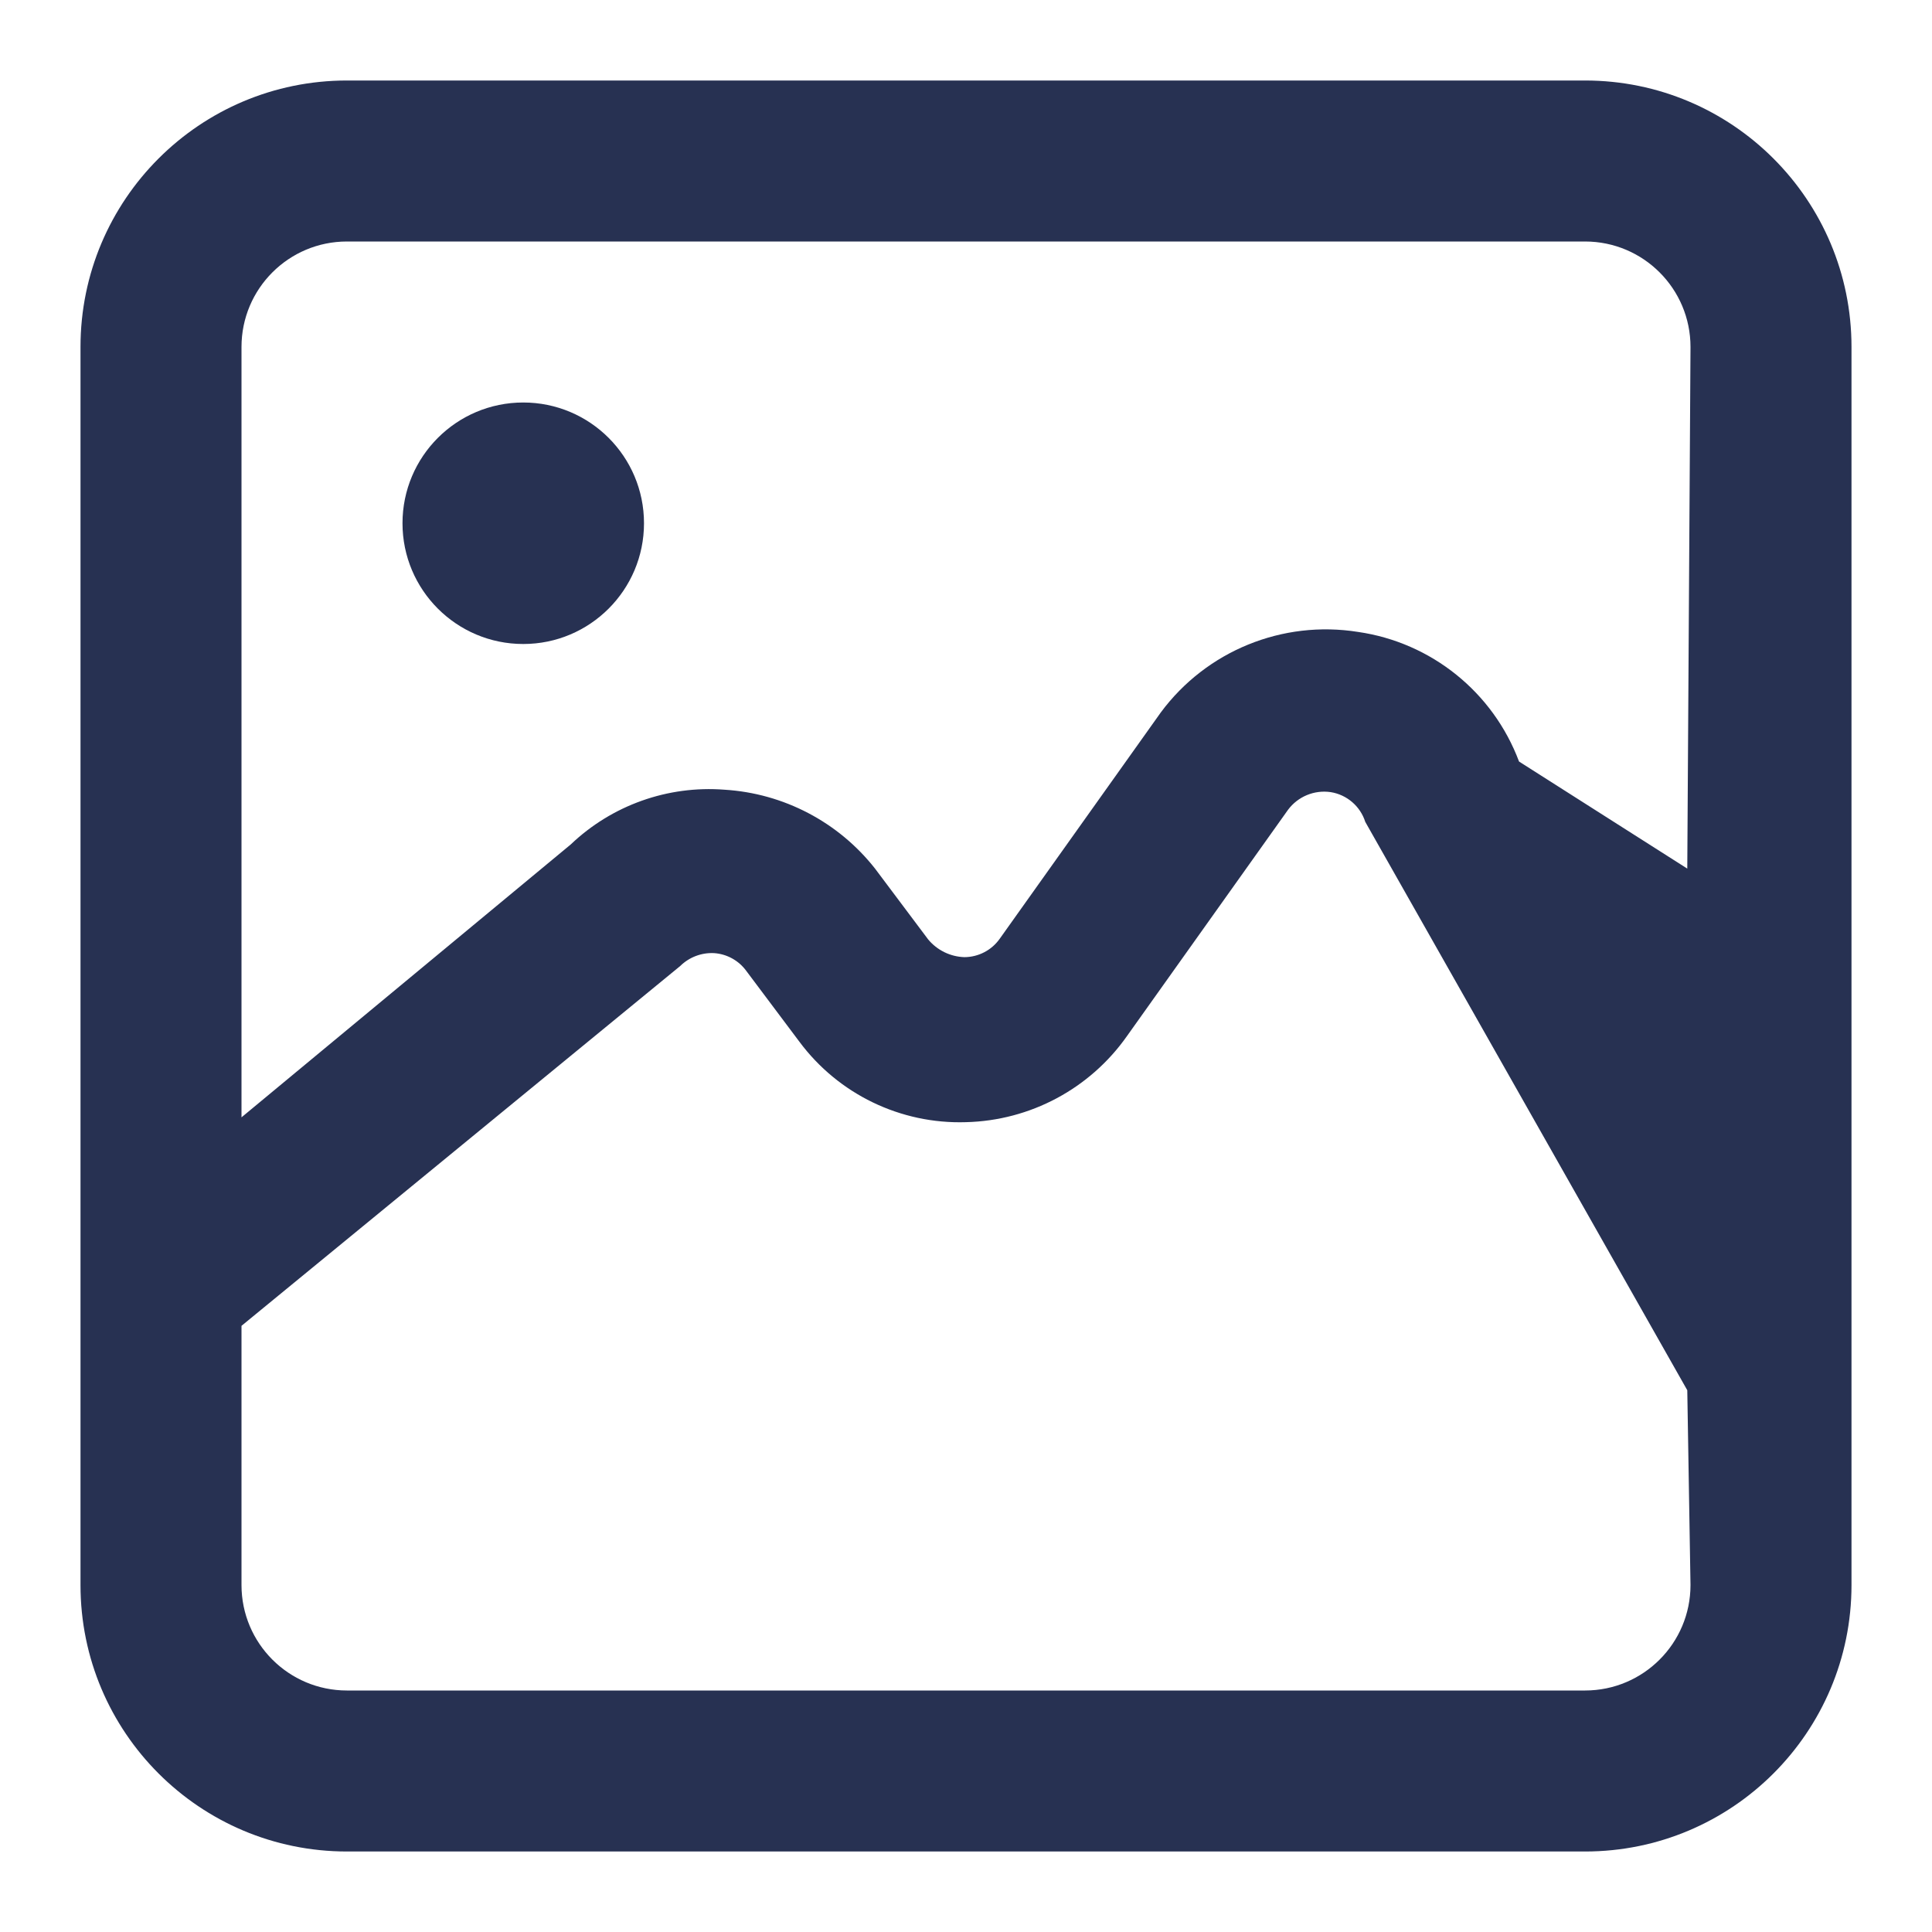
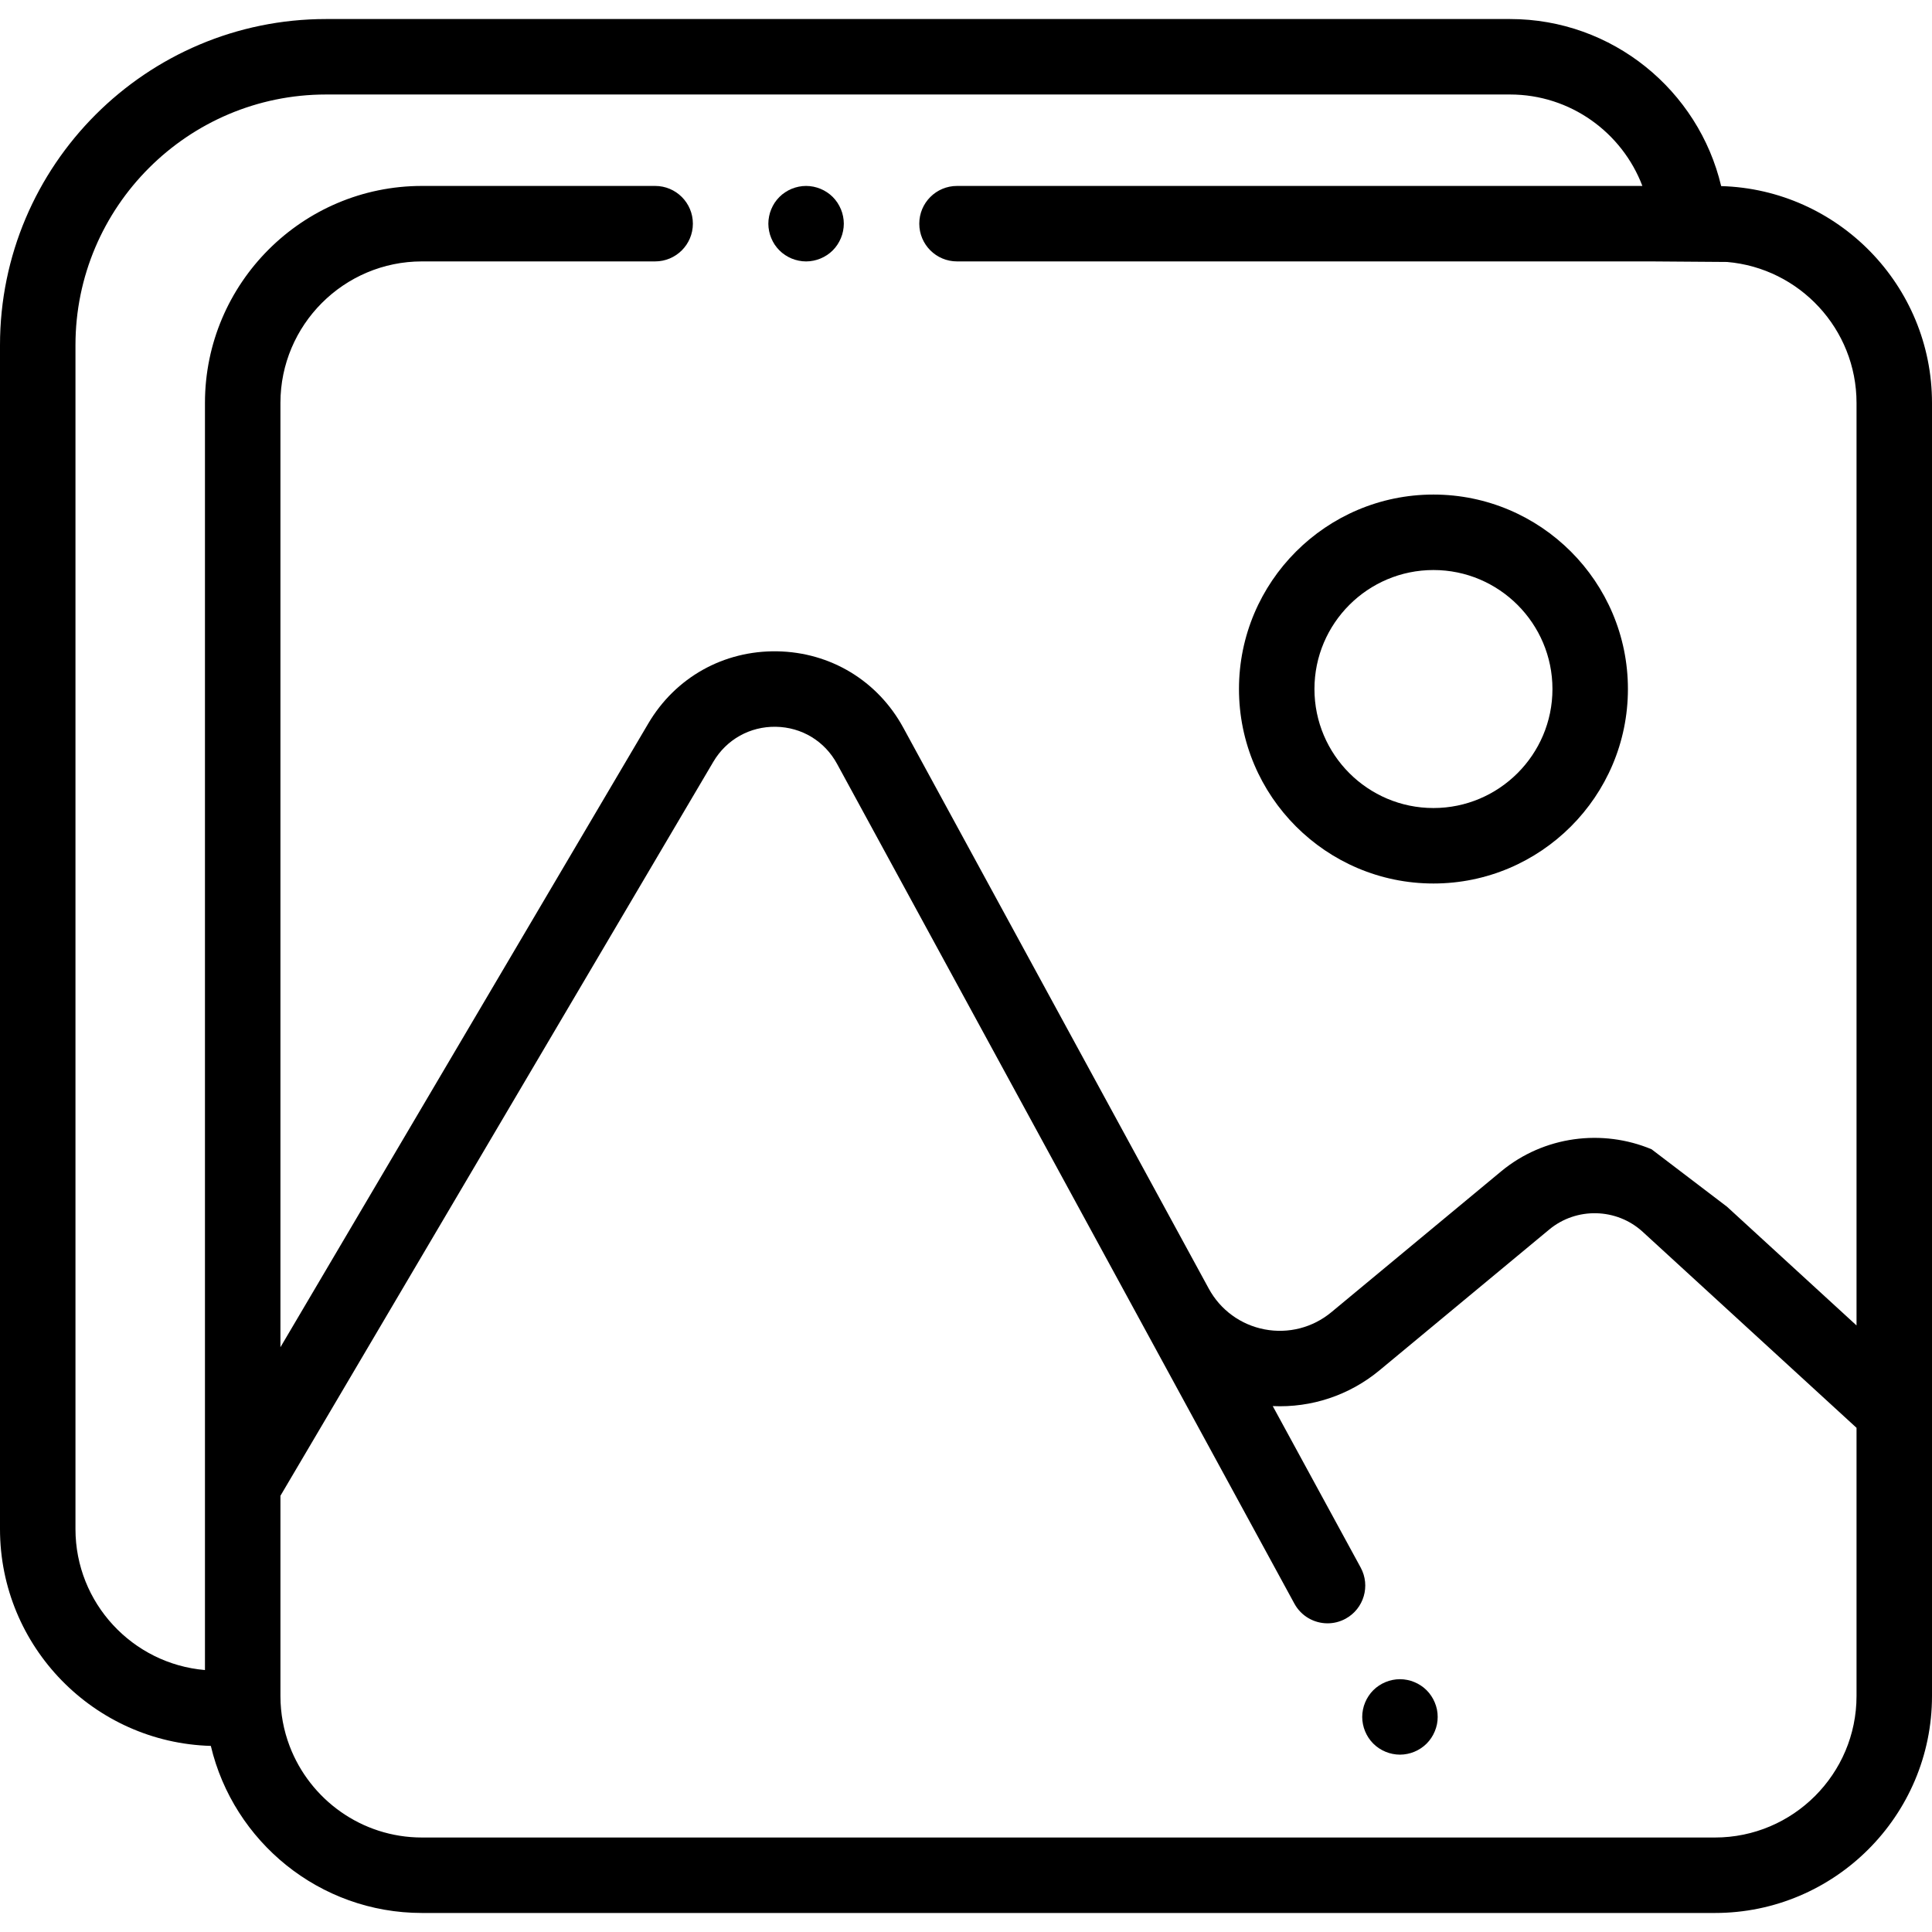
- <svg xmlns="http://www.w3.org/2000/svg" width="24" height="24">
+ <svg xmlns="http://www.w3.org/2000/svg" version="1.1" id="Capa_1" x="0px" y="0px" viewBox="0 0 512 512" style="enable-background:new 0 0 512 512;" xml:space="preserve">
  <g>
-     <rect fill="none" id="canvas_background" height="402" width="582" y="-1" x="-1" />
+     <g>
+       <g>
+         <path d="M379.879,131.063c-28.418,0-51.537,23.12-51.537,51.537s23.119,51.537,51.537,51.537     c28.417,0,51.537-23.119,51.537-51.537C431.416,154.181,408.297,131.063,379.879,131.063z M379.879,214.137     c-17.39,0-31.537-14.147-31.537-31.537s14.147-31.537,31.537-31.537c17.389,0,31.537,14.147,31.537,31.537     C411.416,199.988,397.269,214.137,379.879,214.137z" />
+         <path d="M380.23,451.181c-0.25-0.61-0.56-1.19-0.92-1.73c-0.36-0.55-0.78-1.06-1.24-1.52c-0.46-0.46-0.97-0.88-1.52-1.24     c-0.54-0.36-1.12-0.67-1.73-0.92c-0.6-0.25-1.23-0.45-1.87-0.57c-1.29-0.26-2.61-0.26-3.9,0c-0.64,0.12-1.27,0.32-1.87,0.57     c-0.61,0.25-1.19,0.56-1.73,0.92c-0.55,0.36-1.06,0.78-1.52,1.24c-0.46,0.46-0.88,0.97-1.24,1.52c-0.36,0.54-0.67,1.12-0.92,1.73     c-0.25,0.6-0.45,1.23-0.57,1.87c-0.13,0.64-0.2,1.3-0.2,1.95c0,0.65,0.07,1.31,0.2,1.95c0.12,0.64,0.32,1.27,0.57,1.87     c0.25,0.61,0.56,1.19,0.92,1.73c0.36,0.55,0.78,1.06,1.24,1.52c0.229,0.229,0.471,0.448,0.723,0.655     c0.255,0.208,0.521,0.405,0.797,0.585c0.54,0.36,1.12,0.67,1.73,0.92c0.6,0.25,1.23,0.45,1.87,0.57c0.64,0.13,1.3,0.2,1.95,0.2     c0.65,0,1.31-0.07,1.95-0.2c0.64-0.12,1.27-0.32,1.87-0.57c0.61-0.25,1.19-0.56,1.73-0.92c0.276-0.181,0.542-0.377,0.797-0.585     c0.253-0.207,0.494-0.426,0.723-0.655c0.46-0.46,0.88-0.97,1.24-1.52c0.36-0.54,0.67-1.12,0.92-1.73     c0.25-0.6,0.45-1.23,0.58-1.87c0.13-0.64,0.19-1.3,0.19-1.95s-0.06-1.31-0.19-1.95C380.68,452.41,380.48,451.78,380.23,451.181z" />
+         <path d="M222.85,55.451c-0.25-0.6-0.56-1.18-0.92-1.73c-0.36-0.54-0.78-1.06-1.24-1.52c-0.46-0.46-0.97-0.88-1.52-1.24     c-0.54-0.36-1.12-0.67-1.73-0.92c-0.6-0.25-1.23-0.44-1.87-0.57c-1.29-0.26-2.61-0.26-3.9,0c-0.64,0.13-1.27,0.32-1.88,0.57     c-0.6,0.25-1.18,0.56-1.72,0.92c-0.55,0.36-1.06,0.78-1.52,1.24c-0.46,0.46-0.88,0.98-1.25,1.52c-0.36,0.55-0.66,1.13-0.91,1.73     c-0.25,0.6-0.45,1.23-0.57,1.87c-0.13,0.65-0.2,1.3-0.2,1.96c0,0.65,0.07,1.3,0.2,1.95c0.12,0.64,0.32,1.27,0.57,1.87     c0.25,0.6,0.55,1.18,0.91,1.73c0.37,0.54,0.79,1.06,1.25,1.52c0.46,0.46,0.97,0.88,1.52,1.24c0.54,0.36,1.12,0.67,1.72,0.92     c0.61,0.25,1.24,0.44,1.88,0.57c0.64,0.13,1.3,0.2,1.95,0.2c0.65,0,1.31-0.07,1.95-0.2c0.64-0.13,1.27-0.32,1.87-0.57     c0.61-0.25,1.19-0.56,1.73-0.92c0.55-0.36,1.06-0.78,1.52-1.24c0.46-0.46,0.88-0.98,1.24-1.52c0.36-0.55,0.67-1.13,0.92-1.73     c0.25-0.6,0.45-1.23,0.57-1.87c0.13-0.65,0.2-1.3,0.2-1.95c0-0.66-0.07-1.31-0.2-1.96C223.3,56.681,223.1,56.051,222.85,55.451z" />
+         <path d="M456.128,49.318c-5.996-25.349-28.8-44.274-55.956-44.274H86.417C38.767,5.043,0,43.81,0,91.46v313.755     c0,31.161,24.917,56.595,55.872,57.468c5.996,25.349,28.8,44.274,55.956,44.274H454.49c31.711,0,57.51-25.799,57.51-57.51     v-75.458V106.785C512,75.625,487.083,50.191,456.128,49.318z M492,449.449c0,20.683-16.827,37.51-37.51,37.51H111.828     c-16.01,0-29.702-10.085-35.075-24.233c-1.569-4.13-2.435-8.603-2.435-13.277v-6.723v-46.329l114.725-194.524     c3.493-5.922,9.722-9.38,16.556-9.27c6.875,0.118,12.942,3.792,16.23,9.831l49.396,90.702l71.801,131.843     c1.814,3.332,5.247,5.219,8.791,5.219c1.616,0,3.255-0.393,4.774-1.22c4.85-2.642,6.641-8.715,4-13.565l-23.3-42.785     c10.23,0.472,20.292-2.841,28.305-9.488l44.971-37.306c7.212-5.983,17.861-5.72,24.769,0.613l2.348,2.152l20,18.333L492,378.389     V449.449z M492,351.257l-34.317-31.458l-20-15.229c-13.031-5.45-28.525-3.554-39.886,5.87l-44.971,37.306     c-4.946,4.104-11.404,5.762-17.716,4.549c-6.312-1.212-11.695-5.146-14.769-10.79l-31.552-57.936l-17.618-32.351v-0.001     l-31.777-58.35c-6.778-12.445-19.284-20.02-33.453-20.262c-14.165-0.222-26.926,6.901-34.125,19.107L74.317,357.027V106.785     c0-20.683,16.827-37.51,37.51-37.51h61.792c5.523,0,10-4.477,10-10s-4.477-10-10-10h-61.792c-31.711,0-57.51,25.799-57.51,57.51     v286.882v48.912C35.124,440.952,20,424.822,20,405.215V91.46c0-36.623,29.795-66.417,66.417-66.417h313.755     c16.01,0,29.702,10.085,35.075,24.233H253.619c-5.523,0-10,4.477-10,10c0,5.523,4.477,10,10,10h184.063l20,0.146     C476.876,71.048,492,87.178,492,106.785V351.257z" />
+       </g>
+     </g>
  </g>
  <g>
-     <path fill="#273152" id="svg_1" d="m19.69,1l-15.38,0a3.31,3.31 0 0 0 -3.31,3.31l0,15.38a3.31,3.31 0 0 0 3.31,3.31l15.38,0a3.31,3.31 0 0 0 3.31,-3.31l0,-15.38a3.31,3.31 0 0 0 -3.31,-3.31zm1.31,18.69a1.31,1.31 0 0 1 -1.31,1.31l-15.38,0a1.31,1.31 0 0 1 -1.31,-1.31l0,-3.22l5.45,-4.47a0.56,0.56 0 0 1 0.42,-0.16a0.54,0.54 0 0 1 0.4,0.22l0.66,0.88a2.48,2.48 0 0 0 2.07,1a2.52,2.52 0 0 0 2,-1.07l2,-2.81a0.56,0.56 0 0 1 0.53,-0.22a0.54,0.54 0 0 1 0.43,0.37l4,7.06l0.04,2.42zm-0.04,-8.9l-2.09,-1.33a2.52,2.52 0 0 0 -2,-1.61a2.55,2.55 0 0 0 -2.45,1l-2,2.81a0.54,0.54 0 0 1 -0.44,0.23a0.61,0.61 0 0 1 -0.45,-0.22l-0.66,-0.88a2.58,2.58 0 0 0 -1.87,-0.98a2.49,2.49 0 0 0 -1.91,0.68l-4.09,3.39l0,-9.57a1.31,1.31 0 0 1 1.31,-1.31l15.38,0a1.31,1.31 0 0 1 1.31,1.31l-0.04,6.48z" />
-     <circle fill="#273152" id="svg_2" r="1.5" cy="6.5" cx="6.5" />
-   </g>
+ </g>
+   <g>
+ </g>
+   <g>
+ </g>
+   <g>
+ </g>
+   <g>
+ </g>
+   <g>
+ </g>
+   <g>
+ </g>
+   <g>
+ </g>
+   <g>
+ </g>
+   <g>
+ </g>
+   <g>
+ </g>
+   <g>
+ </g>
+   <g>
+ </g>
+   <g>
+ </g>
+   <g>
+ </g>
</svg>
